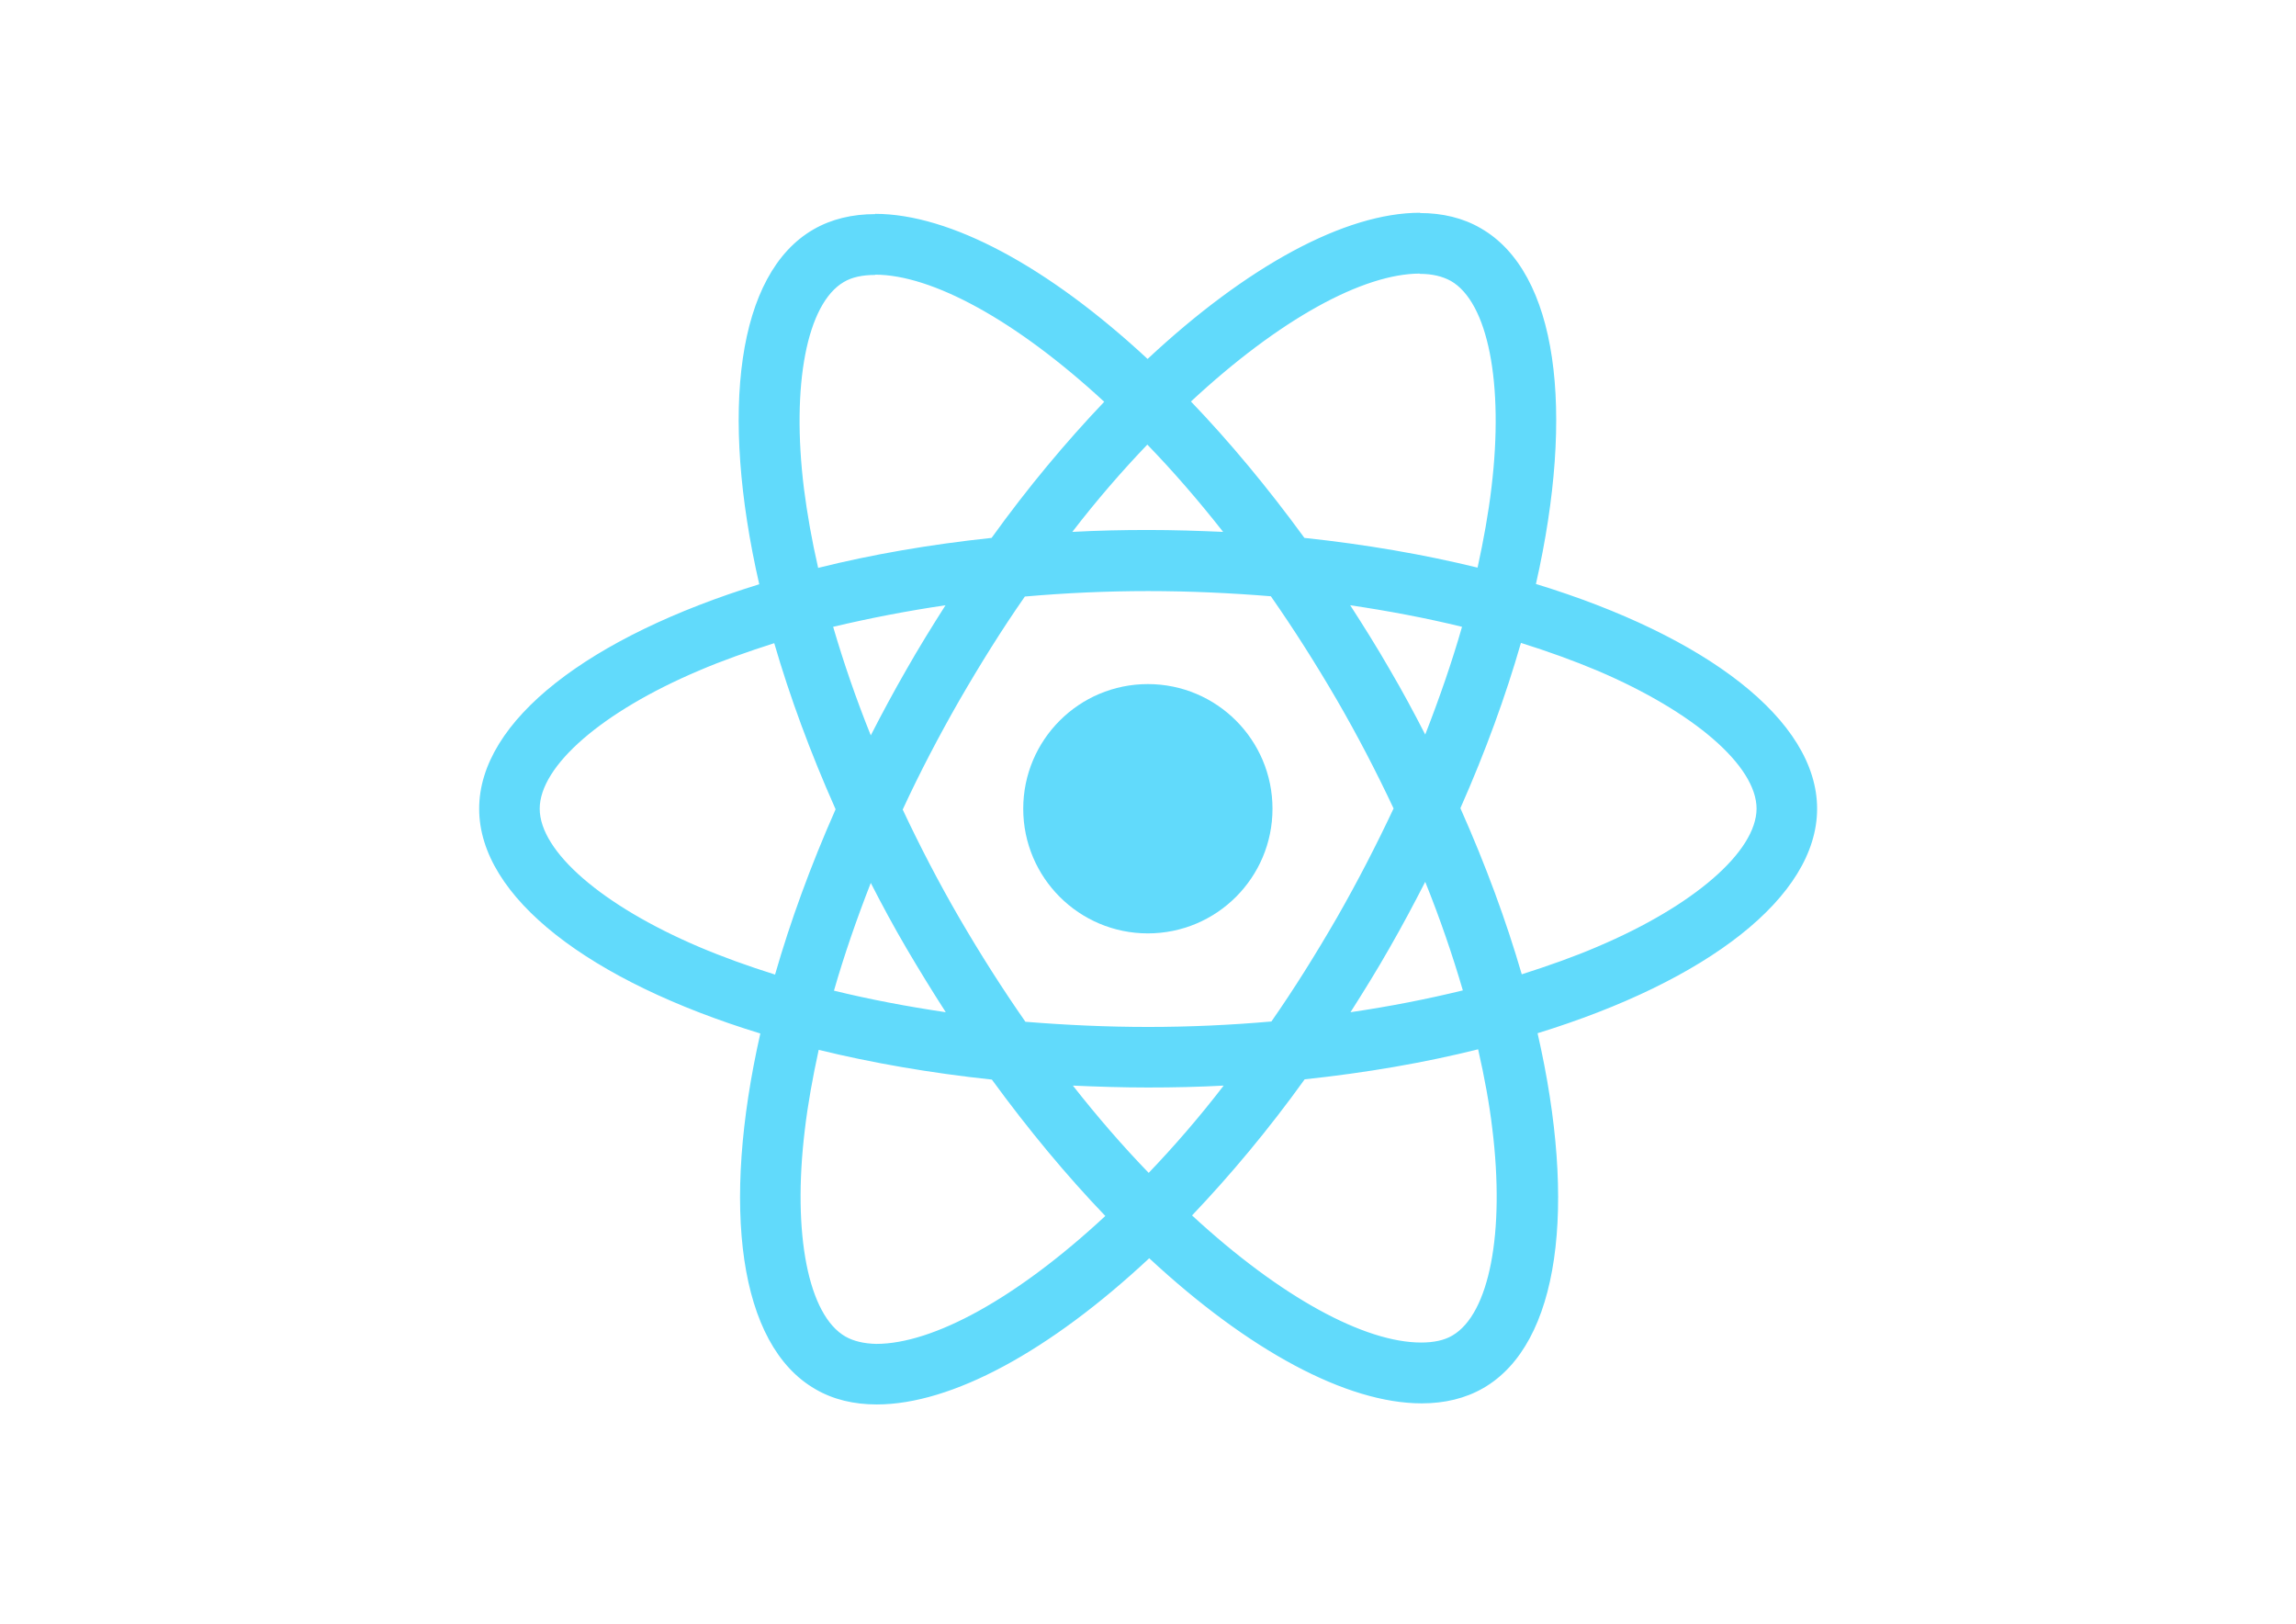
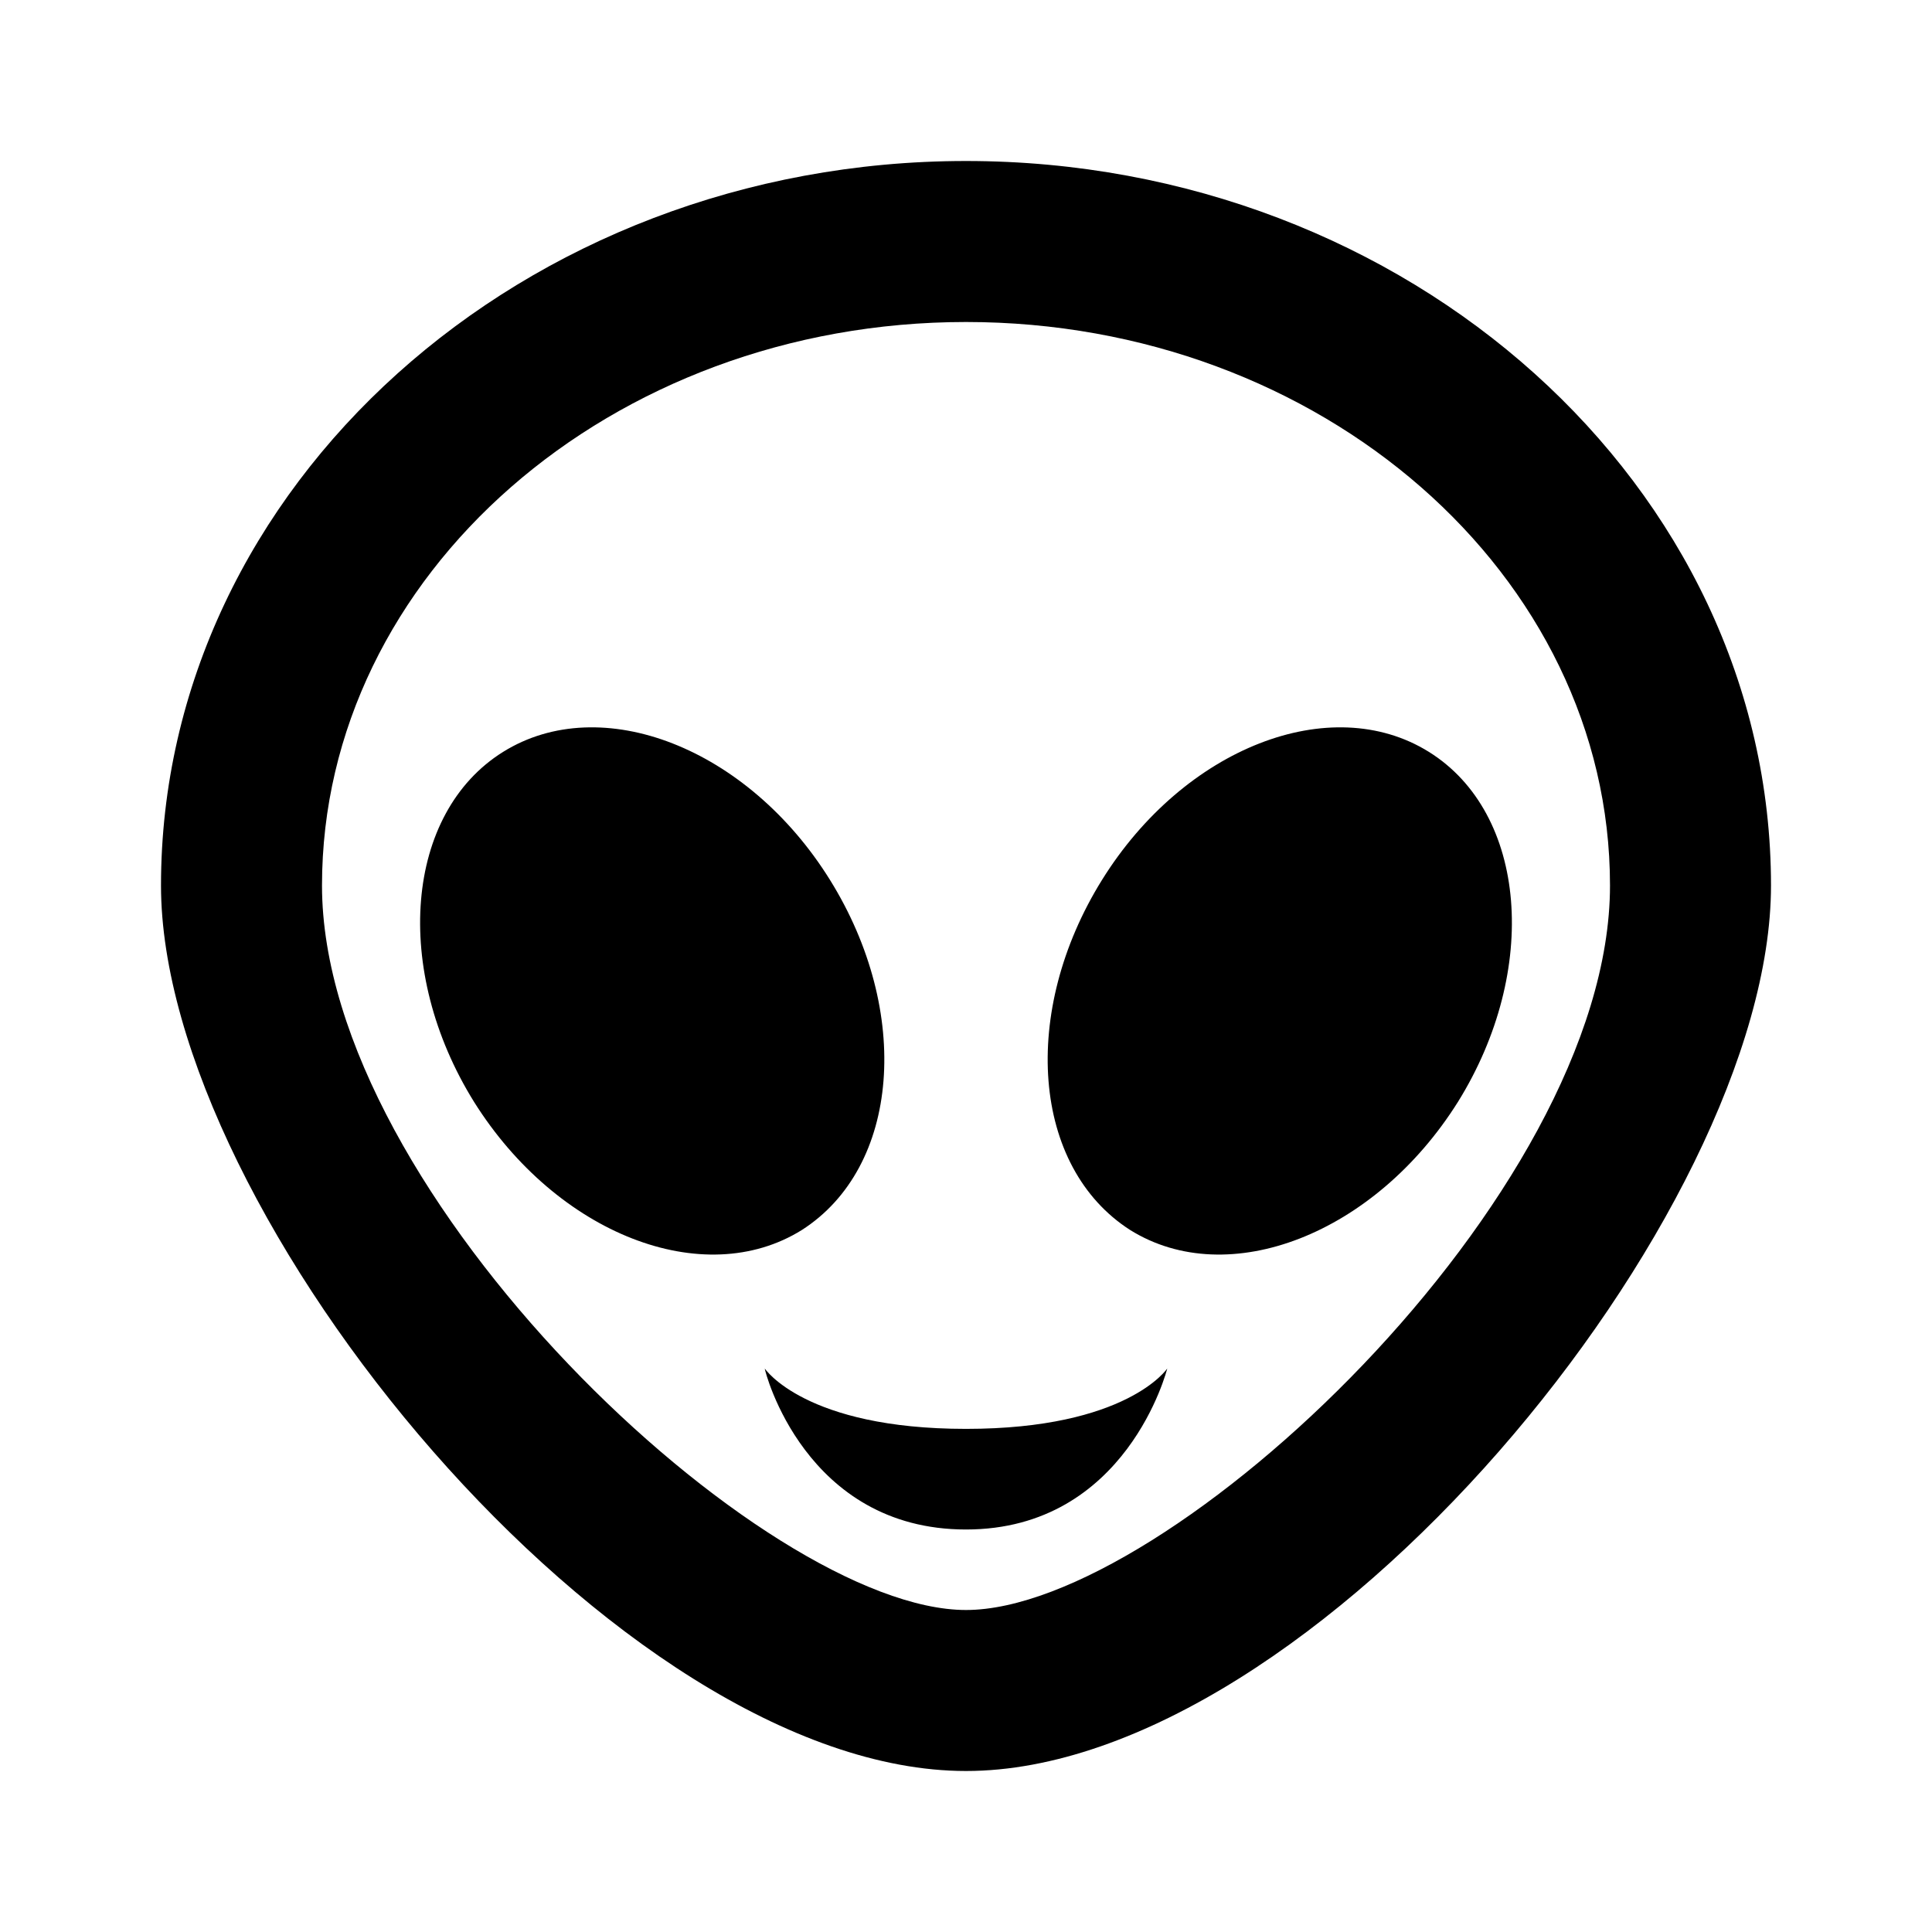
- <svg xmlns="http://www.w3.org/2000/svg" viewBox="0 0 841.9 595.3">
-   <g fill="#61DAFB">
-     <path d="M666.3 296.5c0-32.5-40.7-63.3-103.1-82.4 14.4-63.6 8-114.2-20.2-130.4-6.5-3.8-14.1-5.6-22.4-5.6v22.3c4.6 0 8.3.9 11.4 2.6 13.6 7.8 19.5 37.5 14.9 75.7-1.1 9.4-2.9 19.3-5.1 29.4-19.6-4.8-41-8.5-63.5-10.9-13.5-18.5-27.5-35.3-41.6-50 32.6-30.3 63.2-46.9 84-46.9V78c-27.5 0-63.5 19.6-99.9 53.6-36.4-33.8-72.4-53.2-99.9-53.2v22.3c20.7 0 51.4 16.5 84 46.6-14 14.7-28 31.4-41.3 49.9-22.6 2.4-44 6.1-63.6 11-2.3-10-4-19.7-5.2-29-4.7-38.2 1.1-67.9 14.6-75.8 3-1.8 6.9-2.6 11.5-2.6V78.5c-8.4 0-16 1.8-22.6 5.6-28.1 16.2-34.4 66.7-19.9 130.1-62.2 19.2-102.7 49.9-102.7 82.3 0 32.5 40.7 63.3 103.1 82.4-14.4 63.6-8 114.2 20.2 130.4 6.5 3.8 14.1 5.6 22.5 5.6 27.5 0 63.5-19.6 99.9-53.6 36.4 33.8 72.4 53.2 99.9 53.2 8.4 0 16-1.8 22.6-5.6 28.1-16.2 34.4-66.7 19.9-130.1 62-19.1 102.5-49.9 102.5-82.3zm-130.2-66.7c-3.7 12.9-8.3 26.2-13.5 39.5-4.1-8-8.4-16-13.1-24-4.6-8-9.5-15.8-14.4-23.4 14.2 2.1 27.9 4.7 41 7.9zm-45.8 106.5c-7.8 13.5-15.8 26.3-24.1 38.2-14.9 1.3-30 2-45.2 2-15.1 0-30.2-.7-45-1.9-8.3-11.9-16.4-24.6-24.2-38-7.6-13.1-14.5-26.4-20.8-39.8 6.2-13.4 13.2-26.8 20.7-39.9 7.8-13.5 15.8-26.3 24.1-38.2 14.9-1.3 30-2 45.2-2 15.1 0 30.2.7 45 1.9 8.3 11.9 16.4 24.6 24.2 38 7.6 13.1 14.5 26.4 20.8 39.8-6.3 13.4-13.2 26.8-20.7 39.9zm32.3-13c5.4 13.4 10 26.8 13.8 39.8-13.1 3.2-26.9 5.9-41.2 8 4.9-7.7 9.8-15.6 14.4-23.7 4.6-8 8.9-16.1 13-24.1zM421.2 430c-9.3-9.6-18.6-20.3-27.8-32 9 .4 18.2.7 27.5.7 9.4 0 18.7-.2 27.8-.7-9 11.7-18.3 22.4-27.5 32zm-74.4-58.9c-14.2-2.1-27.9-4.7-41-7.9 3.7-12.9 8.3-26.2 13.5-39.5 4.1 8 8.4 16 13.1 24 4.7 8 9.5 15.8 14.4 23.4zM420.7 163c9.3 9.6 18.6 20.3 27.8 32-9-.4-18.2-.7-27.5-.7-9.4 0-18.7.2-27.8.7 9-11.7 18.3-22.4 27.5-32zm-74 58.9c-4.9 7.7-9.8 15.6-14.4 23.7-4.6 8-8.9 16-13 24-5.4-13.4-10-26.8-13.8-39.8 13.1-3.1 26.9-5.8 41.2-7.9zm-90.5 125.2c-35.4-15.1-58.3-34.9-58.3-50.6 0-15.7 22.9-35.6 58.3-50.6 8.6-3.7 18-7 27.7-10.1 5.7 19.6 13.2 40 22.5 60.9-9.2 20.8-16.6 41.1-22.2 60.6-9.9-3.1-19.3-6.5-28-10.2zM310 490c-13.6-7.8-19.5-37.5-14.9-75.7 1.1-9.4 2.9-19.3 5.1-29.4 19.6 4.8 41 8.5 63.5 10.9 13.5 18.5 27.5 35.3 41.6 50-32.6 30.3-63.2 46.9-84 46.9-4.5-.1-8.3-1-11.3-2.7zm237.2-76.2c4.7 38.2-1.1 67.9-14.6 75.8-3 1.8-6.9 2.6-11.5 2.6-20.7 0-51.4-16.5-84-46.6 14-14.7 28-31.4 41.3-49.9 22.6-2.4 44-6.1 63.6-11 2.3 10.1 4.1 19.8 5.2 29.1zm38.5-66.7c-8.6 3.7-18 7-27.7 10.1-5.7-19.6-13.2-40-22.5-60.9 9.2-20.8 16.6-41.1 22.2-60.6 9.9 3.1 19.3 6.5 28.1 10.2 35.4 15.1 58.3 34.9 58.3 50.6-.1 15.7-23 35.6-58.4 50.6zM320.8 78.4z" />
-     <circle cx="420.9" cy="296.5" r="45.7" />
-     <path d="M520.5 78.1z" />
-   </g>
+ <svg xmlns="http://www.w3.org/2000/svg" version="1.1" width="24" height="24" viewBox="0 0 24 24">
+   <path d="M10.31 10.93C11.33 12.57 11.18 14.5 9.96 15.28C8.74 16.04 6.92 15.33 5.89 13.69C4.87 12.05 5.03 10.1 6.25 9.34C7.47 8.58 9.29 9.29 10.31 10.93M12 17.75C14 17.75 14.5 17 14.5 17C14.5 17 14 19 12 19C10 19 9.5 17.03 9.5 17C9.5 17 10 17.75 12 17.75M17.75 9.34C18.97 10.1 19.13 12.05 18.11 13.69C17.08 15.33 15.26 16.04 14.04 15.28C12.82 14.5 12.67 12.57 13.69 10.93C14.71 9.29 16.53 8.58 17.75 9.34M12 20C14.5 20 20 14.86 20 11C20 7.14 16.41 4 12 4C7.59 4 4 7.14 4 11C4 14.86 9.5 20 12 20M12 2C17.5 2 22 6.04 22 11C22 15.08 16.32 22 12 22C7.68 22 2 15.08 2 11C2 6.04 6.5 2 12 2Z" />
</svg>
